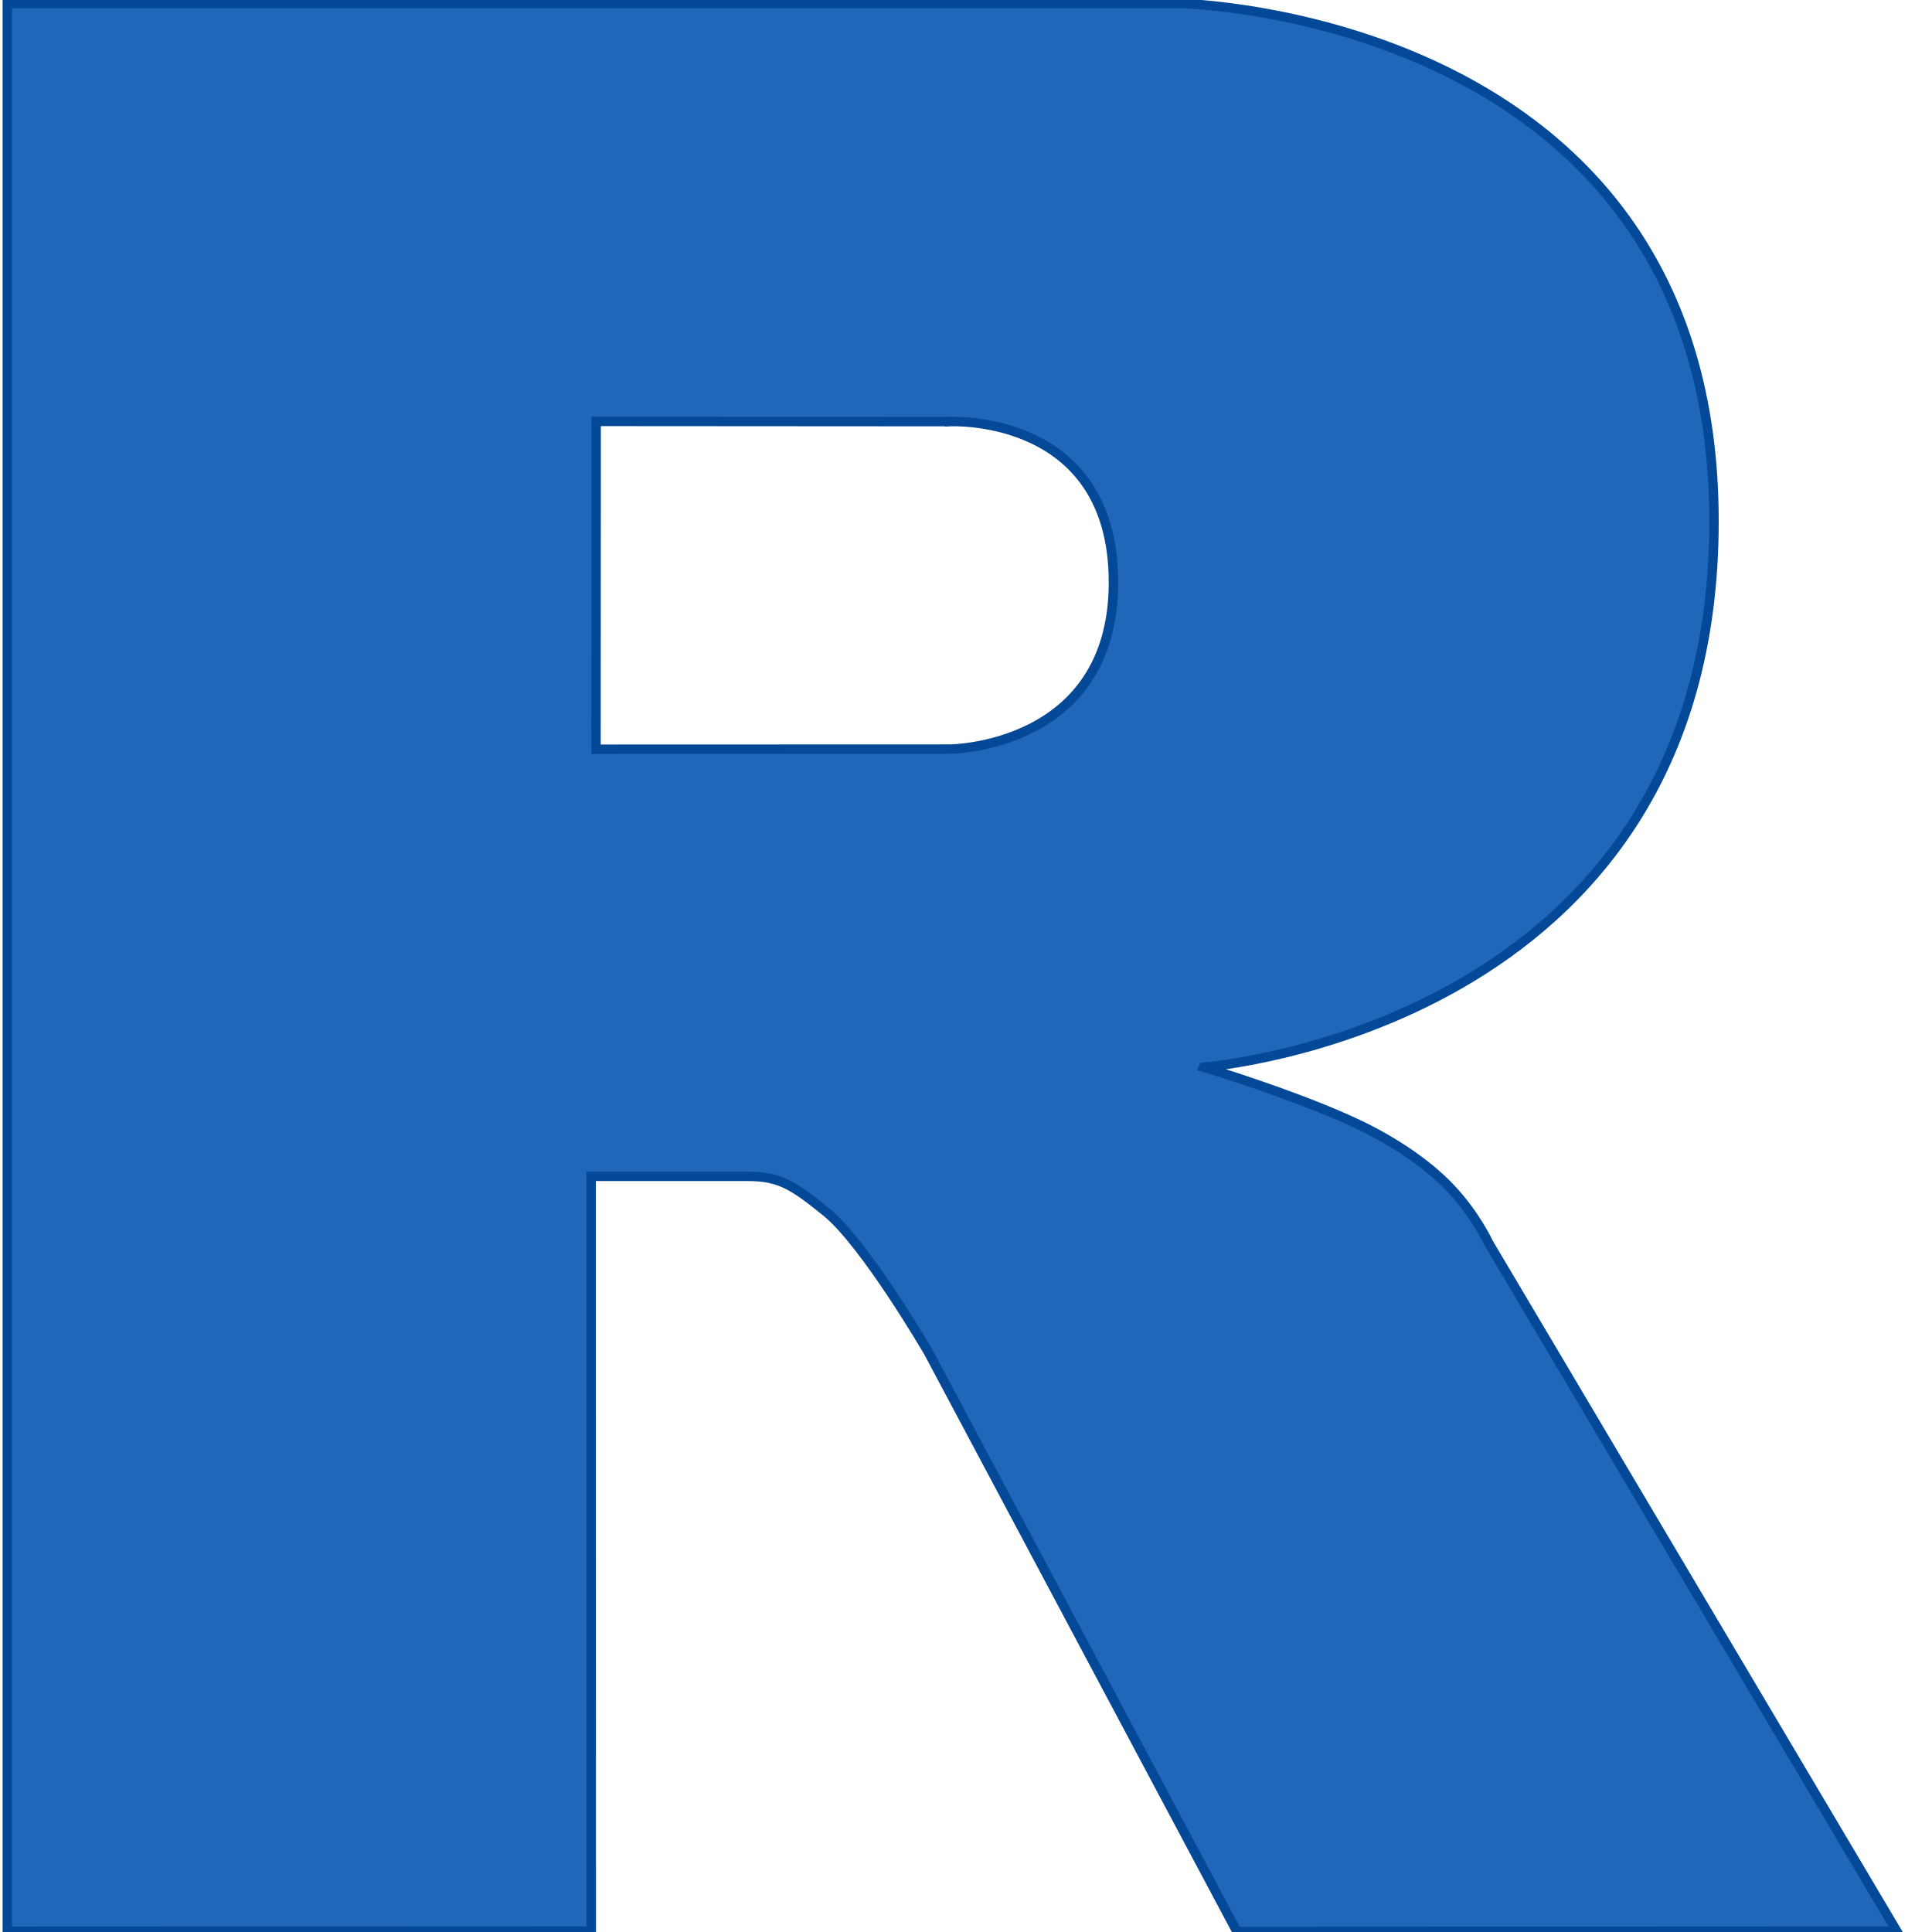
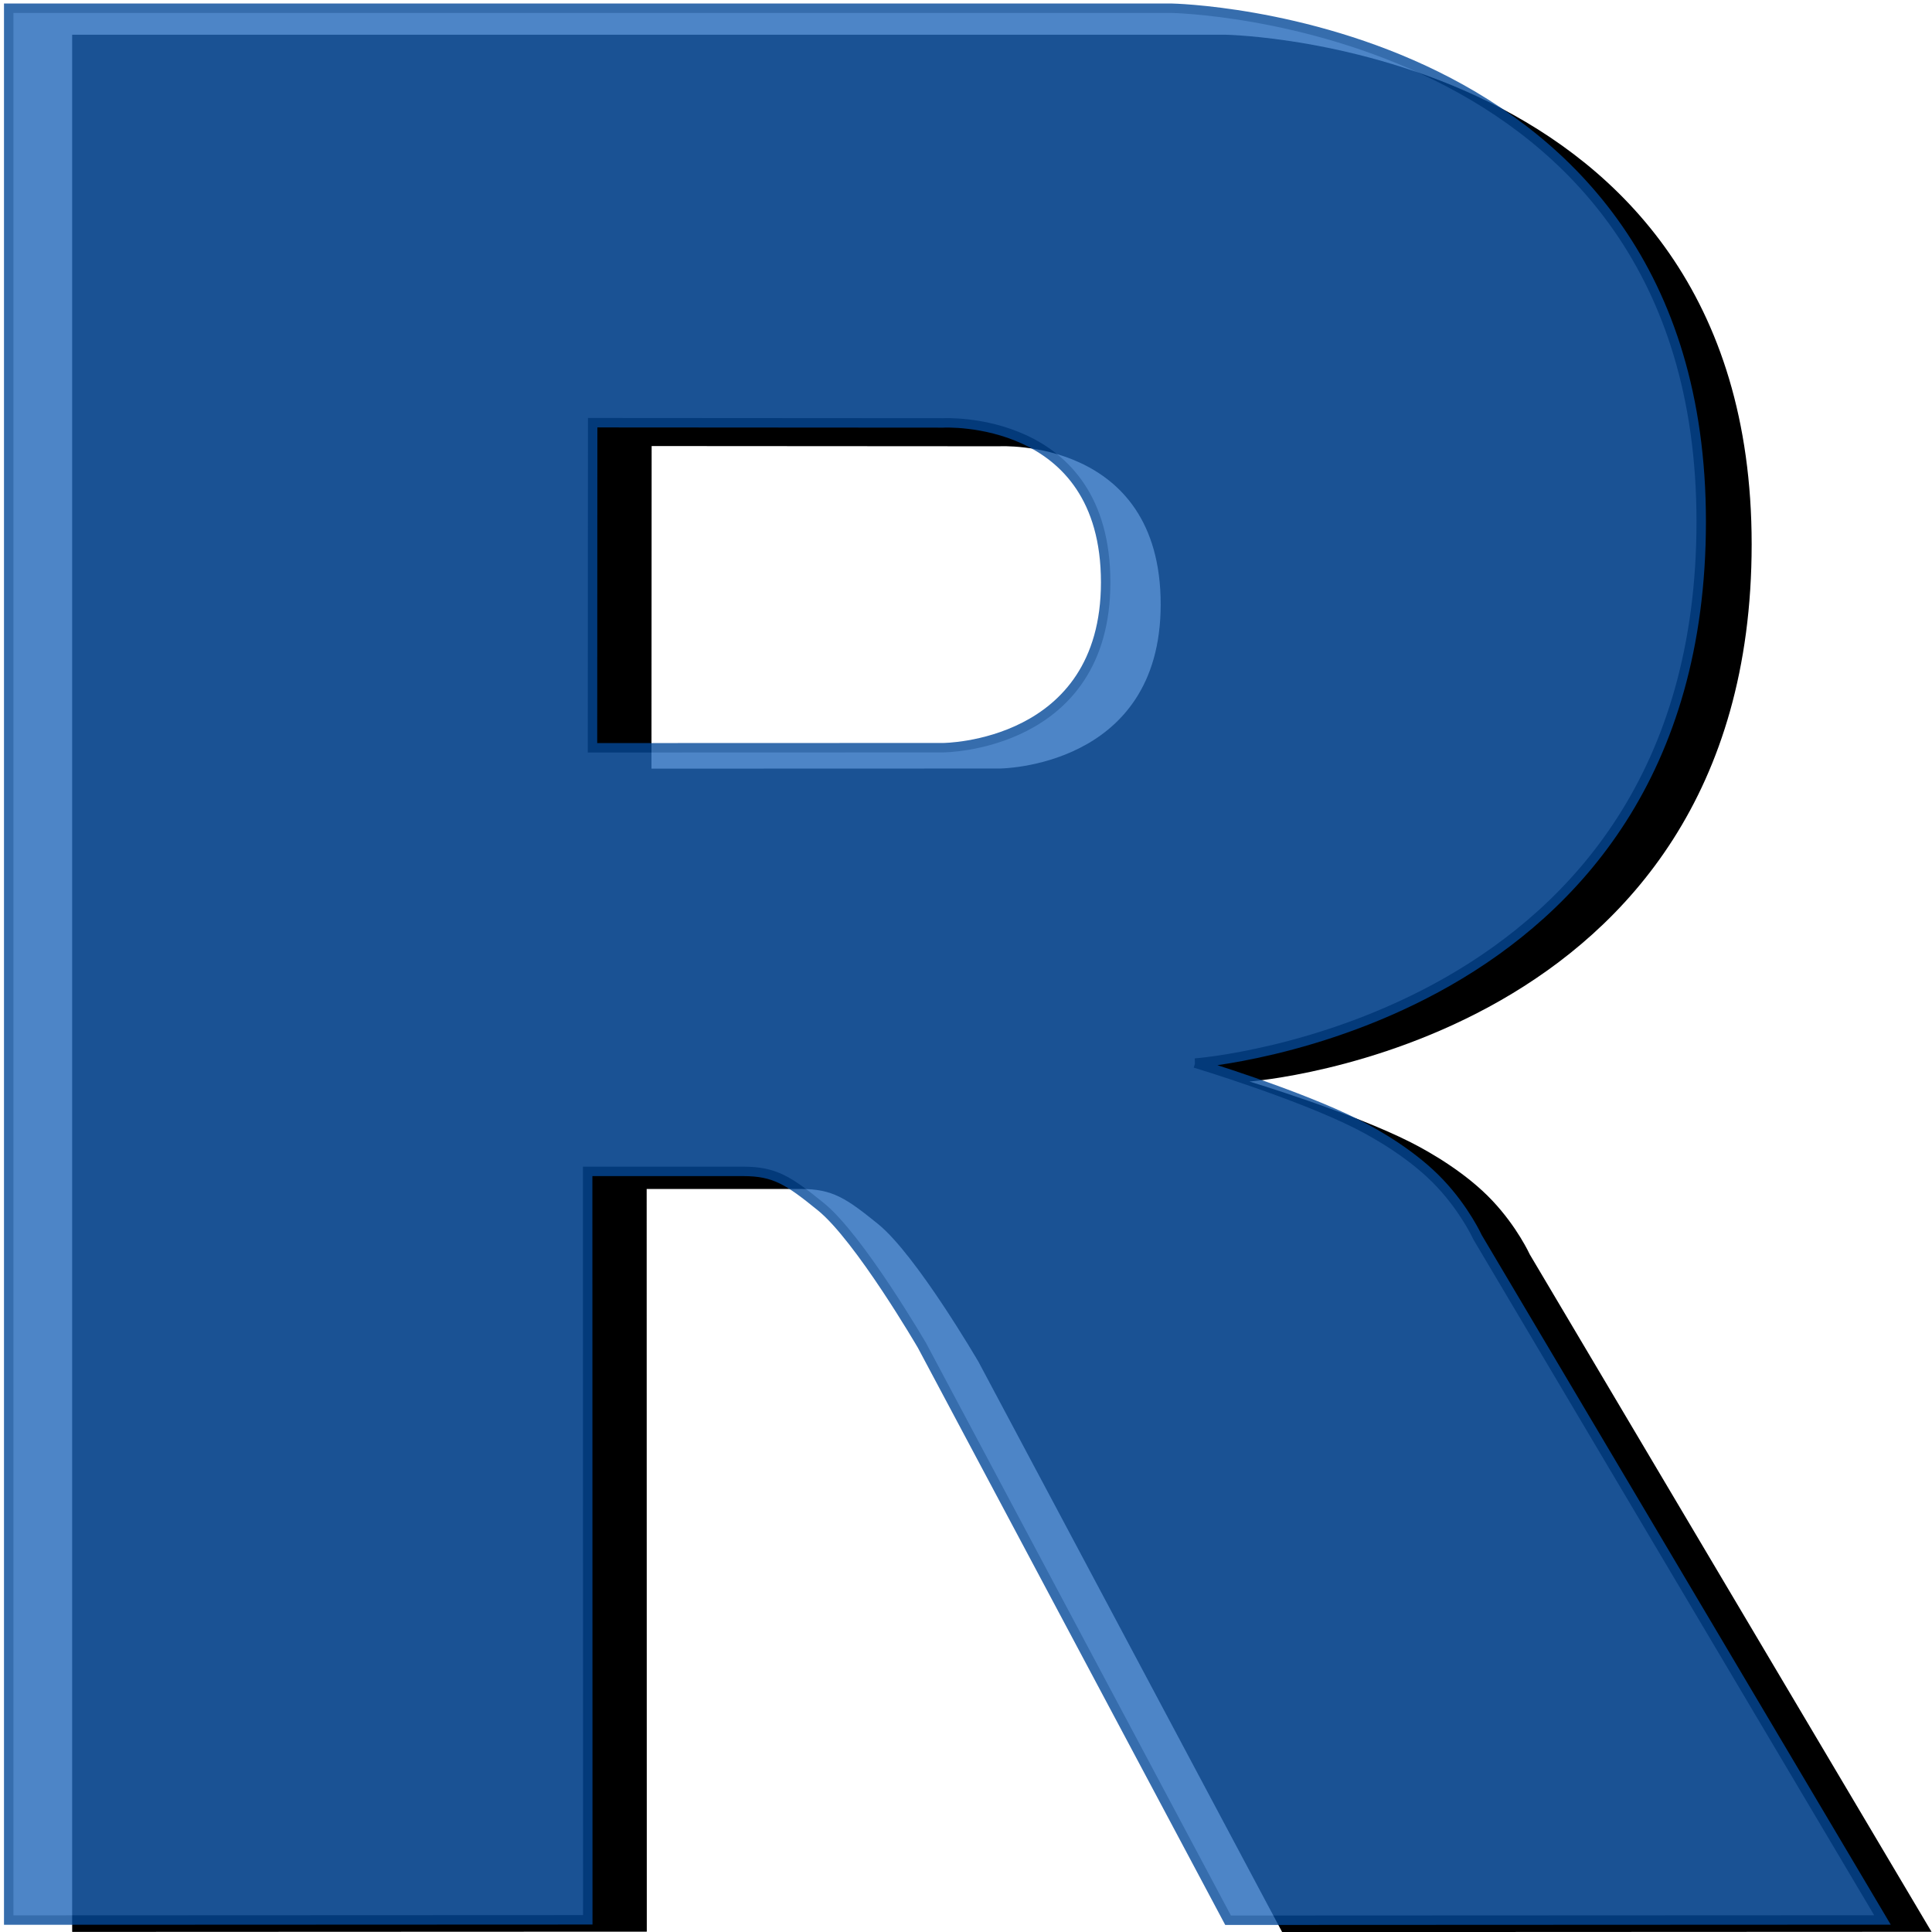
<svg xmlns="http://www.w3.org/2000/svg" version="1.1" id="svg2" fill="#000000" viewBox="0 0 512 512" height="512" width="512">
  <defs id="defs8">
    <linearGradient gradientTransform="matrix(1.245453,0,0,1.270875,-372.9752,-191.4961)" spreadMethod="pad" gradientUnits="userSpaceOnUse" y2="553.442" y1="151.401" x2="703.067" x1="301.026" id="gradientFill-2">
      <stop id="stop12" stop-opacity="1" stop-color="rgb(39,109,195)" offset="0" />
      <stop id="stop14" stop-opacity="1" stop-color="rgb(22,92,170)" offset="1" />
    </linearGradient>
  </defs>
-   <path style="fill:#2066b9;fill-rule:evenodd;stroke:#044898;stroke-opacity:1;stroke-width:2.5;stroke-miterlimit:4;stroke-dasharray:none;fill-opacity:1" id="path18" d="m 318.98,282.808 c 0,0 27.454,8.285 43.404,16.355 5.534,2.801 15.11,8.389 22.017,15.726 6.766,7.186 10.065,14.468 10.065,14.468 l 108.197,182.424 -174.876,0.078 -81.776,-153.566 c 0,0 -16.745,-28.771 -27.049,-37.114 -8.595,-6.959 -12.26,-9.436 -20.759,-9.436 -5.916,0 -41.55,0 -41.55,0 l 0.033,200.005 -154.746,0.065 0,-510.899 310.751,0 c 0,0 141.536,2.553 141.536,137.211 0,134.658 -135.246,144.681 -135.246,144.681 z m -67.308,-171.071 -93.682,-0.06 -0.046,86.872 93.728,-0.03 c 0,0 43.404,-0.135 43.404,-44.191 0,-44.942 -43.404,-42.59 -43.404,-42.59 z" />
+   <path id="path7" d="m 331.116,286.615 c 0,0 27.017,8.153 42.713,16.095 5.446,2.756 14.869,8.255 21.666,15.476 6.658,7.072 9.904,14.238 9.904,14.238 L 511.872,511.944 339.782,512.021 259.309,360.899 c 0,0 -16.478,-28.313 -26.618,-36.523 -8.458,-6.848 -12.065,-9.286 -20.428,-9.286 -5.821,0 -40.888,0 -40.888,0 l 0.032,196.821 -152.28,0.064 0,-502.766 305.799,0 c 0,0 139.281,2.512 139.281,135.027 0,132.514 -133.091,142.378 -133.091,142.378 z m -66.236,-168.348 -92.189,-0.059 -0.046,85.489 92.235,-0.03 c 0,0 42.713,-0.133 42.713,-43.487 0,-44.226 -42.713,-41.912 -42.713,-41.912 z" />
+   <path style="opacity:0.8;fill:#2066b9;fill-opacity:1;fill-rule:evenodd;stroke:#044898;stroke-width:2.5;stroke-miterlimit:4;stroke-dasharray:none;stroke-opacity:1" id="path18" d="m 316.718,281.733 c 0,0 27.226,8.216 43.044,16.22 5.488,2.777 14.984,8.319 21.834,15.596 6.71,7.127 9.981,14.348 9.981,14.348 L 498.876,508.807 325.452,508.884 244.354,356.592 c 0,0 -16.606,-28.533 -26.825,-36.806 -8.524,-6.901 -12.158,-9.357 -20.586,-9.357 -5.866,0 -41.205,0 -41.205,0 l 0.032,198.345 -153.462,0.065 0,-506.659 308.171,0 c 0,0 140.361,2.532 140.361,136.072 0,133.541 -134.123,143.481 -134.123,143.481 z m -66.75,-169.652 -92.904,-0.06 -0.046,86.151 92.95,-0.03 c 0,0 43.044,-0.134 43.044,-43.824 0,-44.569 -43.044,-42.237 -43.044,-42.237 z" />
</svg>
